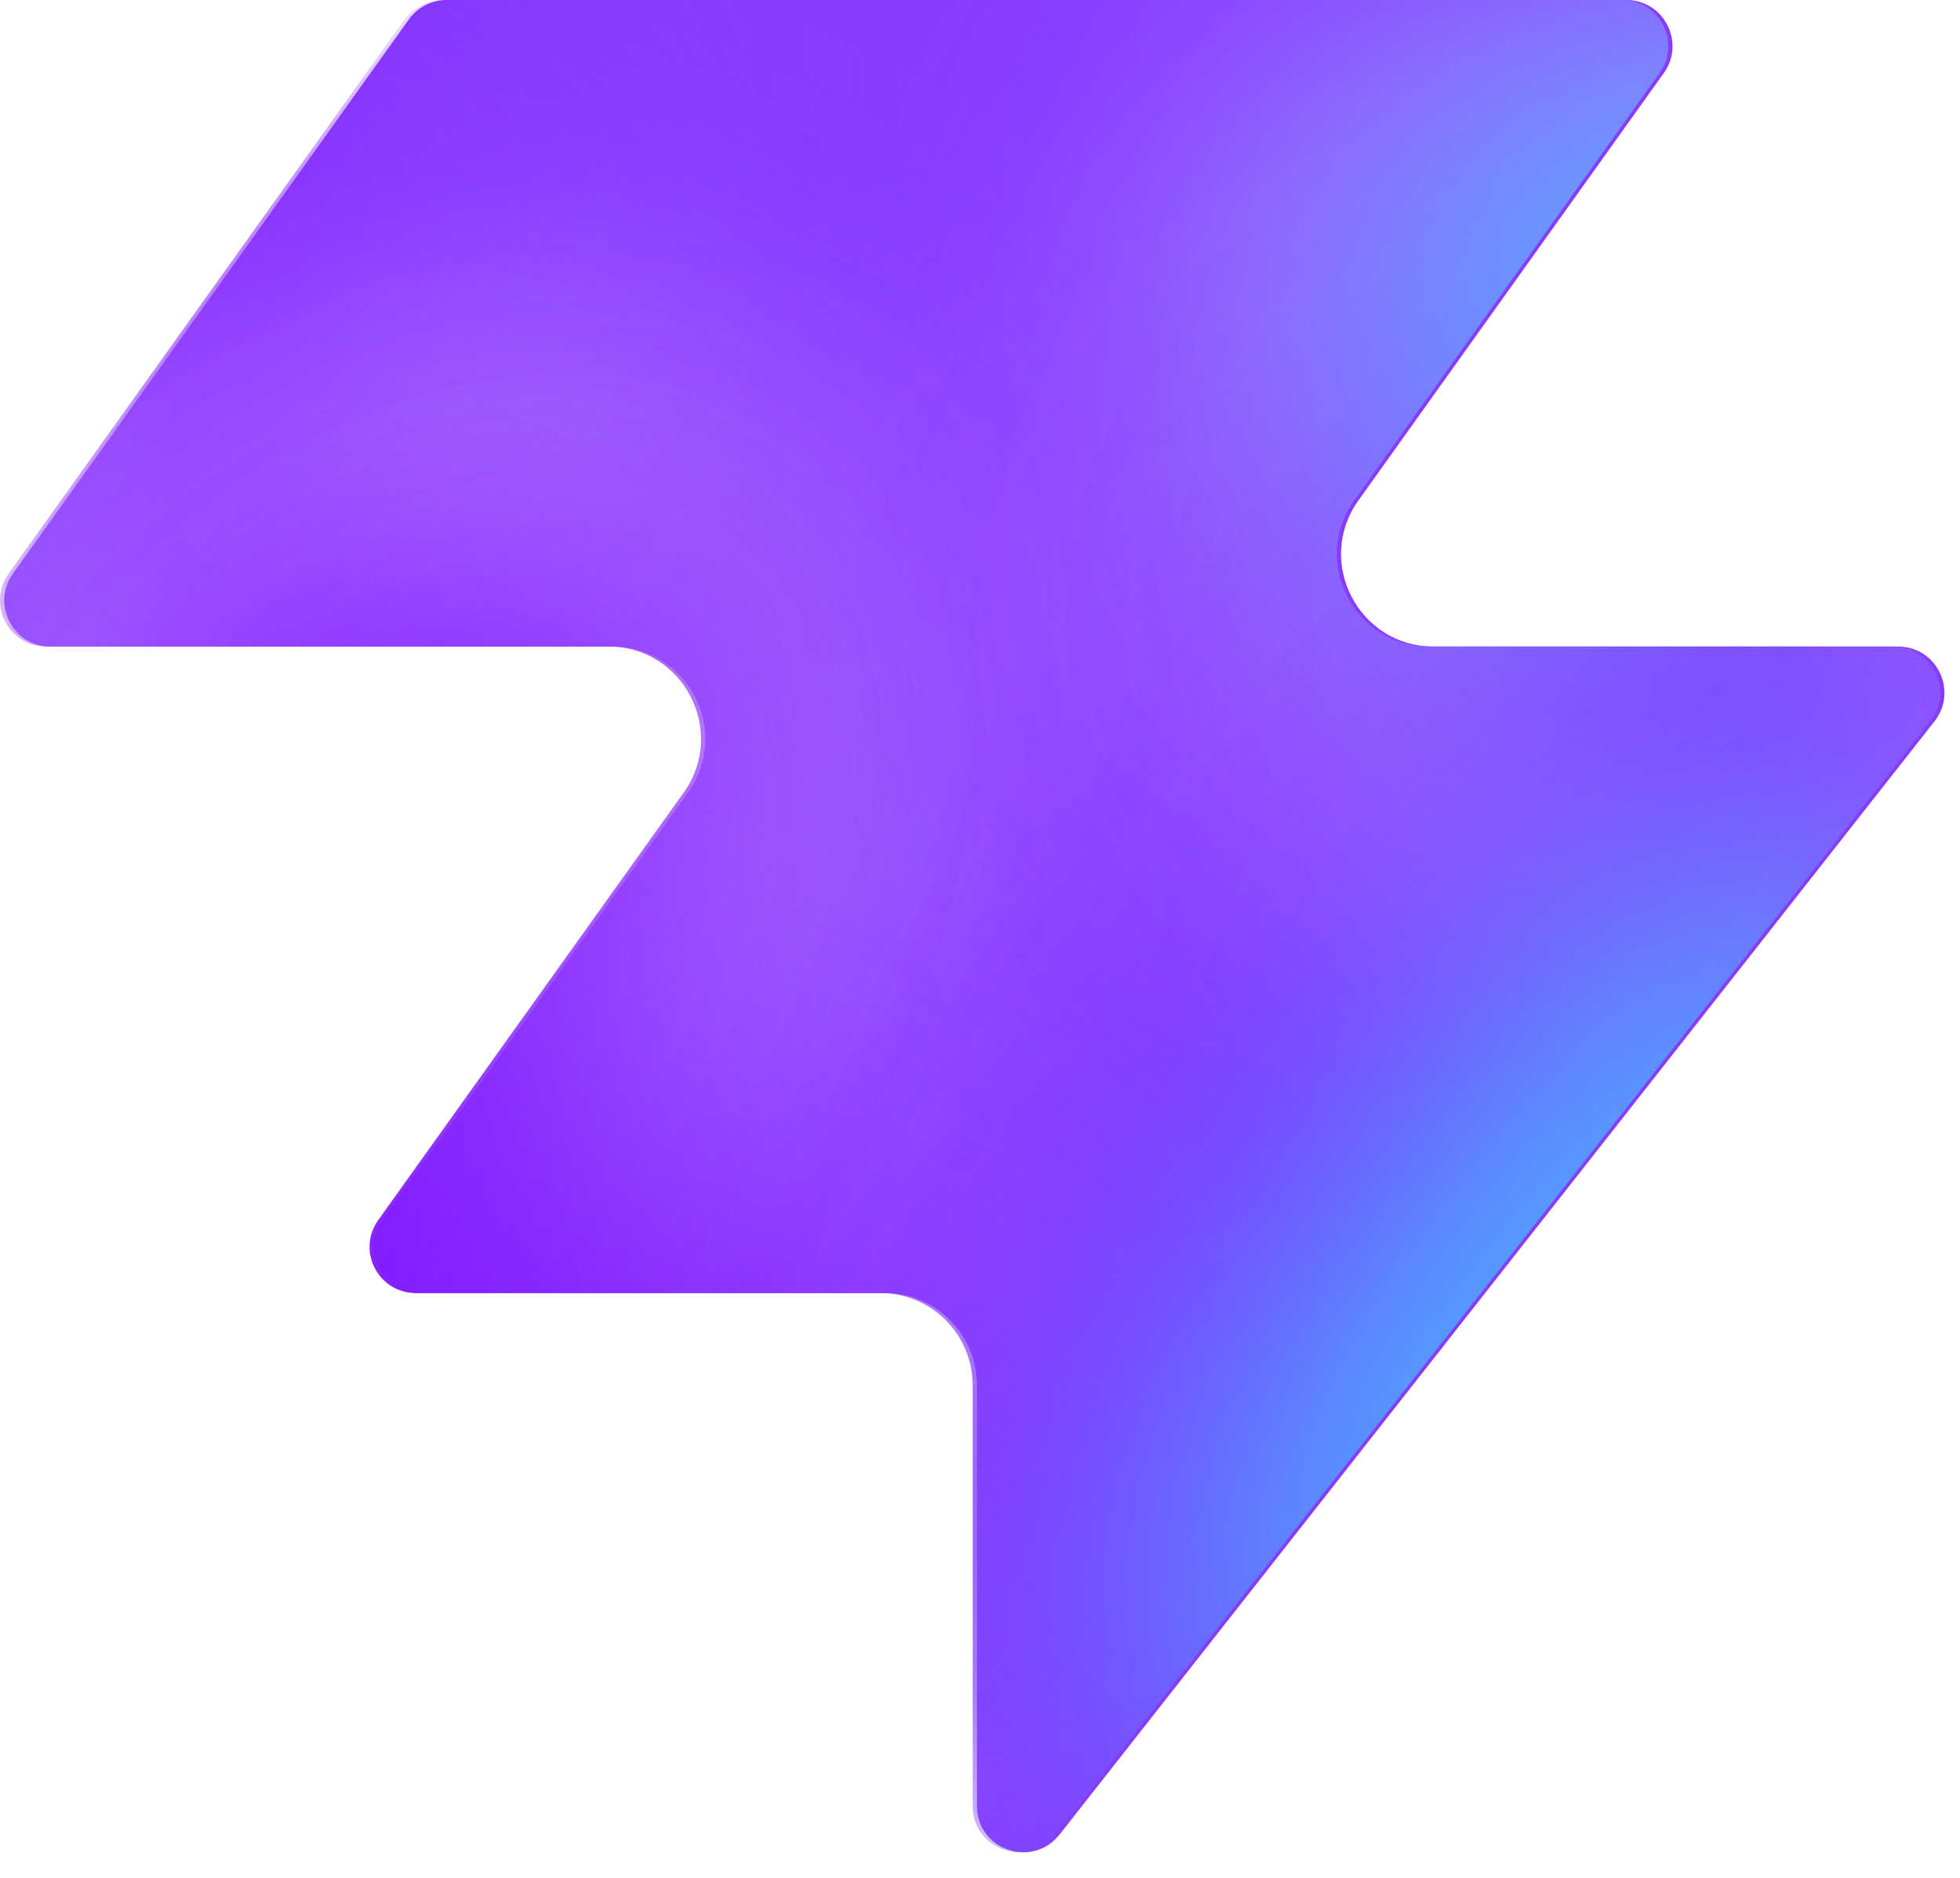
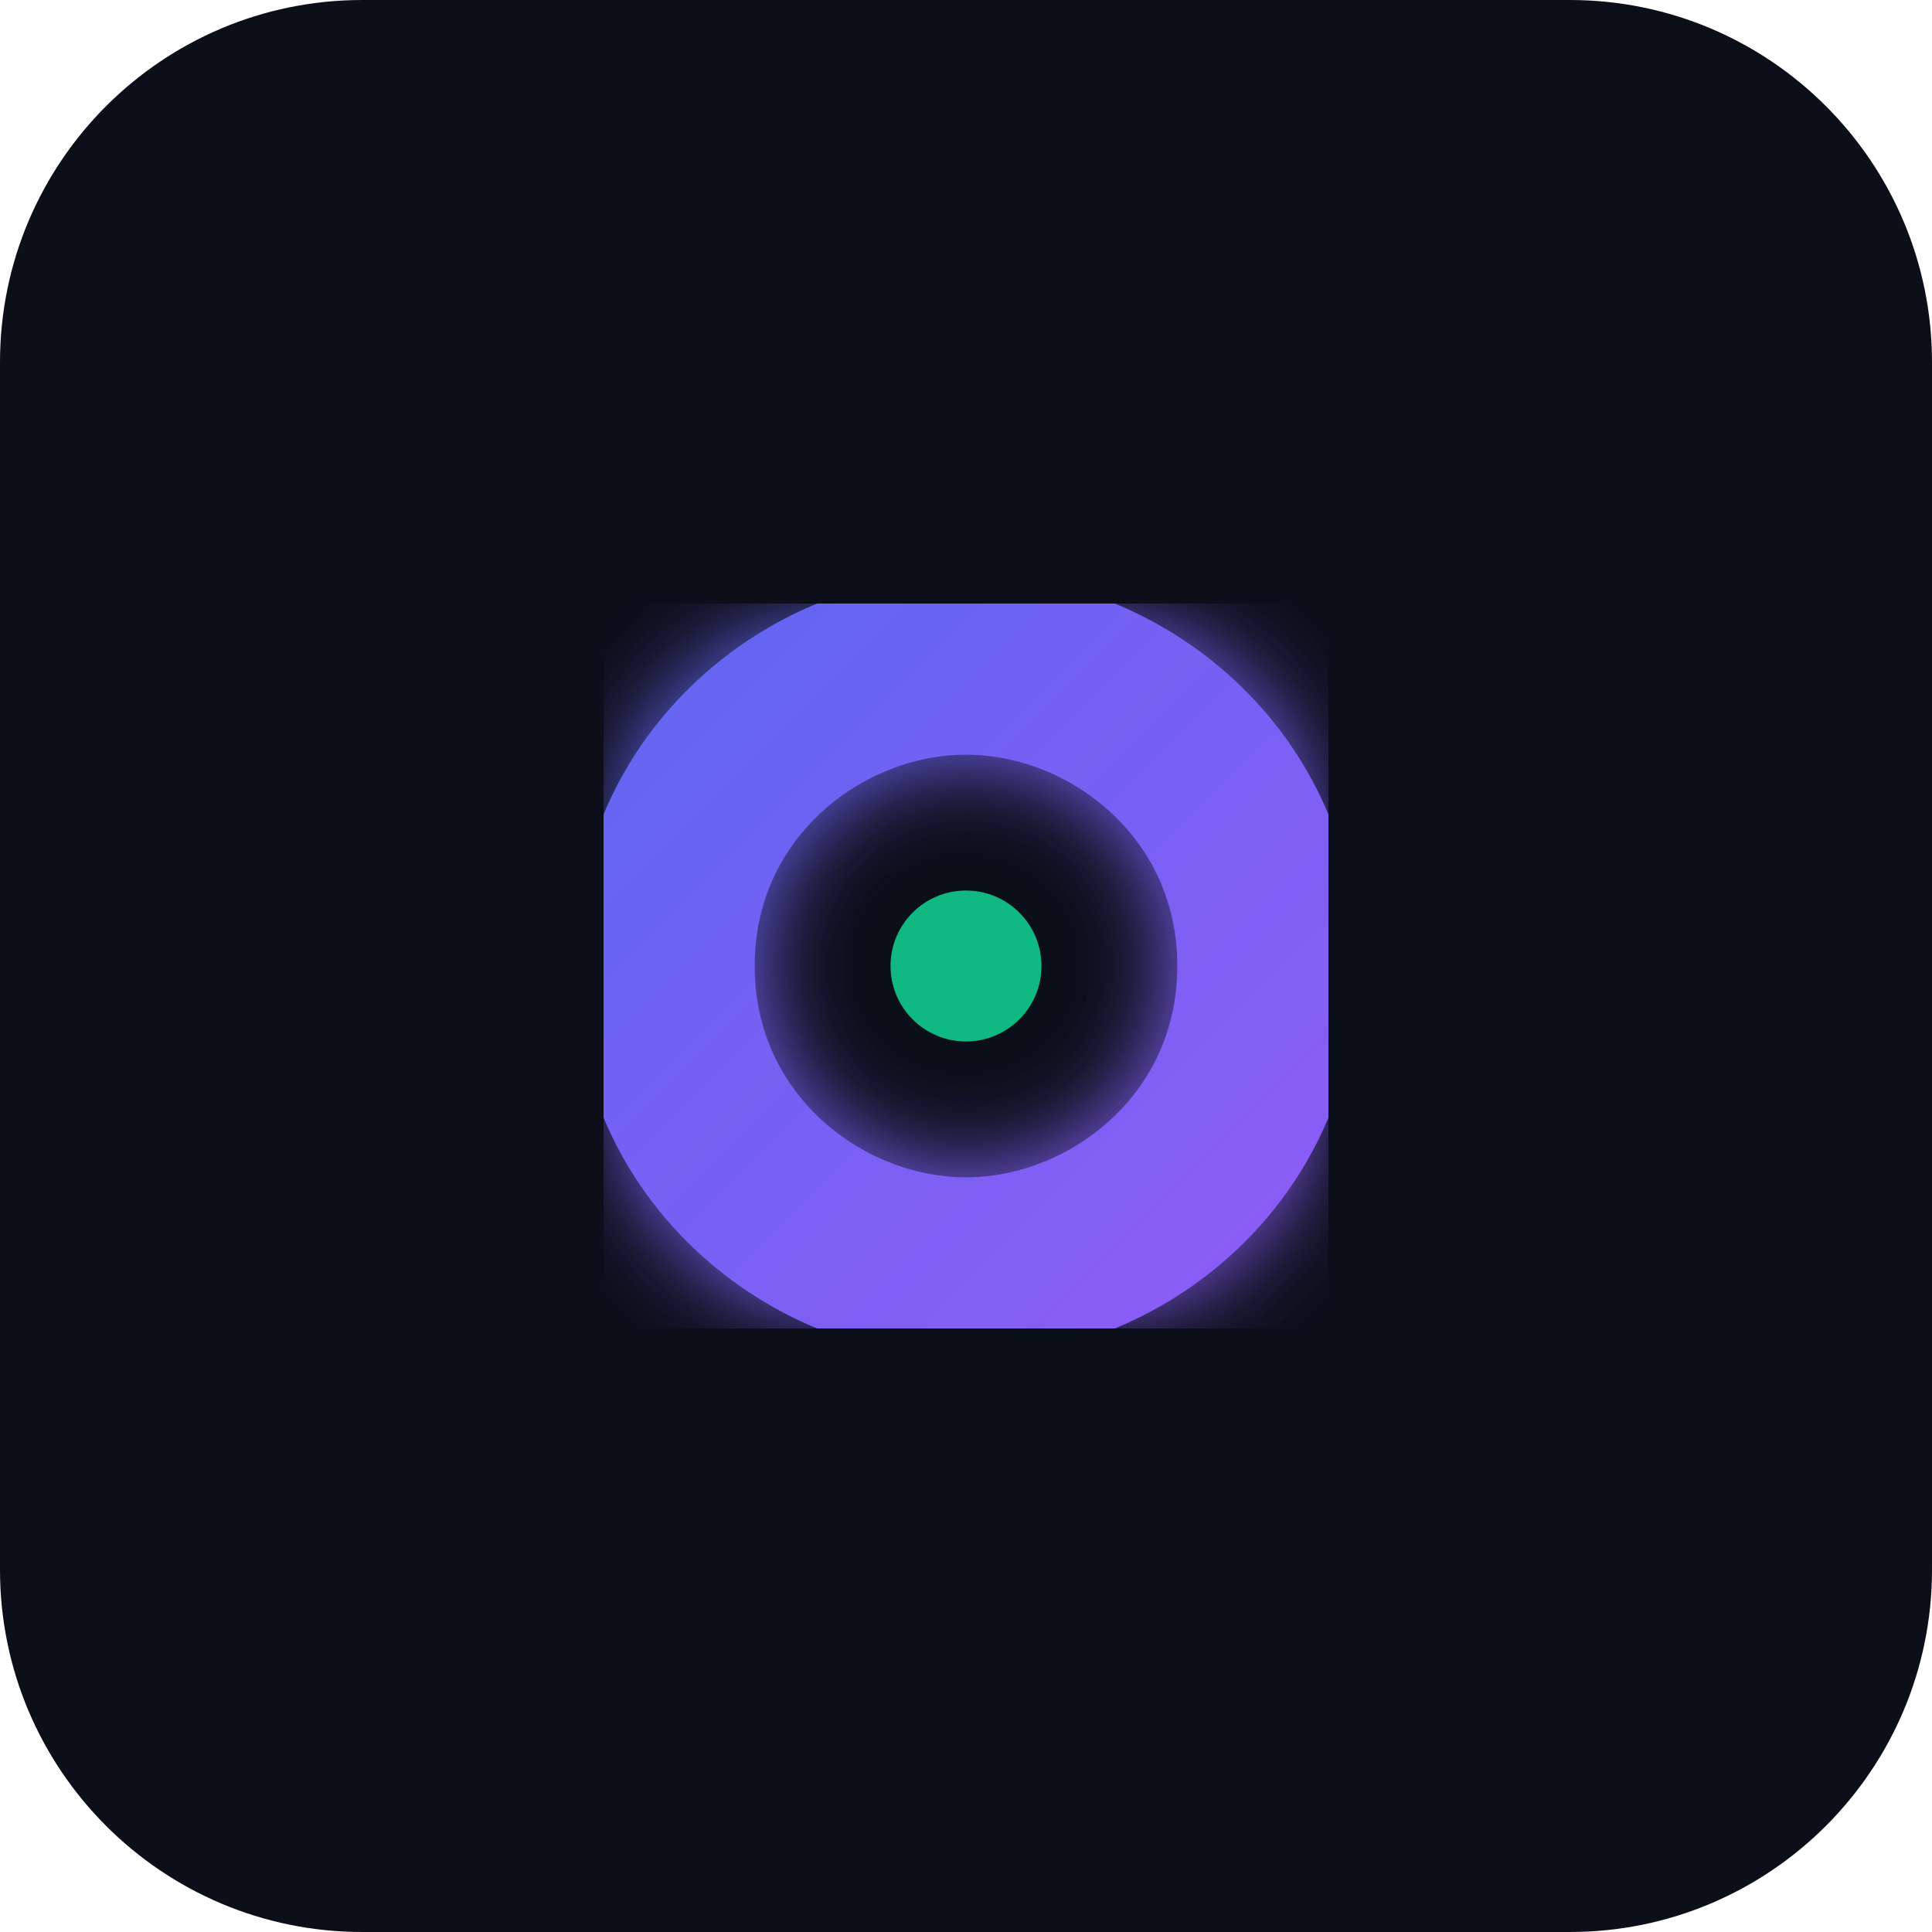
- <svg xmlns="http://www.w3.org/2000/svg" width="48" height="46" fill="none" viewBox="0 0 48 46">
-   <path fill="#863bff" d="M25.946 44.938c-.664.845-2.021.375-2.021-.698V33.937a2.26 2.26 0 0 0-2.262-2.262H10.287c-.92 0-1.456-1.04-.92-1.788l7.48-10.471c1.07-1.497 0-3.578-1.842-3.578H1.237c-.92 0-1.456-1.04-.92-1.788L10.013.474c.214-.297.556-.474.92-.474h28.894c.92 0 1.456 1.04.92 1.788l-7.48 10.471c-1.07 1.498 0 3.579 1.842 3.579h11.377c.943 0 1.473 1.088.89 1.83L25.947 44.94z" style="fill:#863bff;fill:color(display-p3 .525 .23 1);fill-opacity:1" />
-   <mask id="a" width="48" height="46" x="0" y="0" maskUnits="userSpaceOnUse" style="mask-type:alpha">
-     <path fill="#000" d="M25.842 44.938c-.664.844-2.021.375-2.021-.698V33.937a2.26 2.26 0 0 0-2.262-2.262H10.183c-.92 0-1.456-1.04-.92-1.788l7.48-10.471c1.07-1.498 0-3.579-1.842-3.579H1.133c-.92 0-1.456-1.04-.92-1.787L9.91.473c.214-.297.556-.474.92-.474h28.894c.92 0 1.456 1.04.92 1.788l-7.48 10.471c-1.07 1.498 0 3.578 1.842 3.578h11.377c.943 0 1.473 1.088.89 1.832L25.843 44.94z" style="fill:#000;fill-opacity:1" />
-   </mask>
-   <g mask="url(#a)">
-     <g filter="url(#b)">
-       <ellipse cx="5.508" cy="14.704" fill="#ede6ff" rx="5.508" ry="14.704" style="fill:#ede6ff;fill:color(display-p3 .927 .903 1);fill-opacity:1" transform="matrix(.00324 1 1 -.00324 -4.47 31.516)" />
-     </g>
-     <g filter="url(#c)">
-       <ellipse cx="10.399" cy="29.851" fill="#ede6ff" rx="10.399" ry="29.851" style="fill:#ede6ff;fill:color(display-p3 .927 .903 1);fill-opacity:1" transform="matrix(.00324 1 1 -.00324 -39.328 7.883)" />
-     </g>
-     <g filter="url(#d)">
-       <ellipse cx="5.508" cy="30.487" fill="#7e14ff" rx="5.508" ry="30.487" style="fill:#7e14ff;fill:color(display-p3 .492 .077 1);fill-opacity:1" transform="rotate(89.814 -25.913 -14.639)scale(1 -1)" />
-     </g>
-     <g filter="url(#e)">
-       <ellipse cx="5.508" cy="30.599" fill="#7e14ff" rx="5.508" ry="30.599" style="fill:#7e14ff;fill:color(display-p3 .492 .077 1);fill-opacity:1" transform="rotate(89.814 -32.644 -3.334)scale(1 -1)" />
-     </g>
-     <g filter="url(#f)">
-       <ellipse cx="5.508" cy="30.599" fill="#7e14ff" rx="5.508" ry="30.599" style="fill:#7e14ff;fill:color(display-p3 .492 .077 1);fill-opacity:1" transform="matrix(.00324 1 1 -.00324 -34.34 30.47)" />
-     </g>
-     <g filter="url(#g)">
-       <ellipse cx="14.072" cy="22.078" fill="#ede6ff" rx="14.072" ry="22.078" style="fill:#ede6ff;fill:color(display-p3 .927 .903 1);fill-opacity:1" transform="rotate(93.35 24.506 48.493)scale(-1 1)" />
-     </g>
-     <g filter="url(#h)">
-       <ellipse cx="3.47" cy="21.501" fill="#7e14ff" rx="3.47" ry="21.501" style="fill:#7e14ff;fill:color(display-p3 .492 .077 1);fill-opacity:1" transform="rotate(89.009 28.708 47.59)scale(-1 1)" />
-     </g>
-     <g filter="url(#i)">
-       <ellipse cx="3.47" cy="21.501" fill="#7e14ff" rx="3.47" ry="21.501" style="fill:#7e14ff;fill:color(display-p3 .492 .077 1);fill-opacity:1" transform="rotate(89.009 28.708 47.59)scale(-1 1)" />
-     </g>
-     <g filter="url(#j)">
-       <ellipse cx=".387" cy="8.972" fill="#7e14ff" rx="4.407" ry="29.108" style="fill:#7e14ff;fill:color(display-p3 .492 .077 1);fill-opacity:1" transform="rotate(39.51 .387 8.972)" />
-     </g>
-     <g filter="url(#k)">
-       <ellipse cx="47.523" cy="-6.092" fill="#7e14ff" rx="4.407" ry="29.108" style="fill:#7e14ff;fill:color(display-p3 .492 .077 1);fill-opacity:1" transform="rotate(37.892 47.523 -6.092)" />
-     </g>
-     <g filter="url(#l)">
-       <ellipse cx="41.412" cy="6.333" fill="#47bfff" rx="5.971" ry="9.665" style="fill:#47bfff;fill:color(display-p3 .28 .748 1);fill-opacity:1" transform="rotate(37.892 41.412 6.333)" />
-     </g>
-     <g filter="url(#m)">
-       <ellipse cx="-1.879" cy="38.332" fill="#7e14ff" rx="4.407" ry="29.108" style="fill:#7e14ff;fill:color(display-p3 .492 .077 1);fill-opacity:1" transform="rotate(37.892 -1.88 38.332)" />
-     </g>
-     <g filter="url(#n)">
-       <ellipse cx="-1.879" cy="38.332" fill="#7e14ff" rx="4.407" ry="29.108" style="fill:#7e14ff;fill:color(display-p3 .492 .077 1);fill-opacity:1" transform="rotate(37.892 -1.88 38.332)" />
-     </g>
-     <g filter="url(#o)">
-       <ellipse cx="35.651" cy="29.907" fill="#7e14ff" rx="4.407" ry="29.108" style="fill:#7e14ff;fill:color(display-p3 .492 .077 1);fill-opacity:1" transform="rotate(37.892 35.651 29.907)" />
-     </g>
-     <g filter="url(#p)">
-       <ellipse cx="38.418" cy="32.4" fill="#47bfff" rx="5.971" ry="15.297" style="fill:#47bfff;fill:color(display-p3 .28 .748 1);fill-opacity:1" transform="rotate(37.892 38.418 32.4)" />
-     </g>
-   </g>
+ <svg xmlns="http://www.w3.org/2000/svg" viewBox="0 0 128 128" width="100%" height="100%">
  <defs>
-     <filter id="b" width="60.045" height="41.654" x="-19.77" y="16.149" color-interpolation-filters="sRGB" filterUnits="userSpaceOnUse">
-       <feFlood flood-opacity="0" result="BackgroundImageFix" />
-       <feBlend in="SourceGraphic" in2="BackgroundImageFix" result="shape" />
-       <feGaussianBlur result="effect1_foregroundBlur_2002_17158" stdDeviation="7.659" />
-     </filter>
-     <filter id="c" width="90.34" height="51.437" x="-54.613" y="-7.533" color-interpolation-filters="sRGB" filterUnits="userSpaceOnUse">
-       <feFlood flood-opacity="0" result="BackgroundImageFix" />
-       <feBlend in="SourceGraphic" in2="BackgroundImageFix" result="shape" />
-       <feGaussianBlur result="effect1_foregroundBlur_2002_17158" stdDeviation="7.659" />
-     </filter>
-     <filter id="d" width="79.355" height="29.4" x="-49.64" y="2.03" color-interpolation-filters="sRGB" filterUnits="userSpaceOnUse">
-       <feFlood flood-opacity="0" result="BackgroundImageFix" />
-       <feBlend in="SourceGraphic" in2="BackgroundImageFix" result="shape" />
-       <feGaussianBlur result="effect1_foregroundBlur_2002_17158" stdDeviation="4.596" />
-     </filter>
-     <filter id="e" width="79.579" height="29.4" x="-45.045" y="20.029" color-interpolation-filters="sRGB" filterUnits="userSpaceOnUse">
-       <feFlood flood-opacity="0" result="BackgroundImageFix" />
-       <feBlend in="SourceGraphic" in2="BackgroundImageFix" result="shape" />
-       <feGaussianBlur result="effect1_foregroundBlur_2002_17158" stdDeviation="4.596" />
-     </filter>
-     <filter id="f" width="79.579" height="29.4" x="-43.513" y="21.178" color-interpolation-filters="sRGB" filterUnits="userSpaceOnUse">
-       <feFlood flood-opacity="0" result="BackgroundImageFix" />
-       <feBlend in="SourceGraphic" in2="BackgroundImageFix" result="shape" />
-       <feGaussianBlur result="effect1_foregroundBlur_2002_17158" stdDeviation="4.596" />
-     </filter>
-     <filter id="g" width="74.749" height="58.852" x="15.756" y="-17.901" color-interpolation-filters="sRGB" filterUnits="userSpaceOnUse">
-       <feFlood flood-opacity="0" result="BackgroundImageFix" />
-       <feBlend in="SourceGraphic" in2="BackgroundImageFix" result="shape" />
-       <feGaussianBlur result="effect1_foregroundBlur_2002_17158" stdDeviation="7.659" />
-     </filter>
-     <filter id="h" width="61.377" height="25.362" x="23.548" y="2.284" color-interpolation-filters="sRGB" filterUnits="userSpaceOnUse">
-       <feFlood flood-opacity="0" result="BackgroundImageFix" />
-       <feBlend in="SourceGraphic" in2="BackgroundImageFix" result="shape" />
-       <feGaussianBlur result="effect1_foregroundBlur_2002_17158" stdDeviation="4.596" />
-     </filter>
-     <filter id="i" width="61.377" height="25.362" x="23.548" y="2.284" color-interpolation-filters="sRGB" filterUnits="userSpaceOnUse">
-       <feFlood flood-opacity="0" result="BackgroundImageFix" />
-       <feBlend in="SourceGraphic" in2="BackgroundImageFix" result="shape" />
-       <feGaussianBlur result="effect1_foregroundBlur_2002_17158" stdDeviation="4.596" />
-     </filter>
-     <filter id="j" width="56.045" height="63.649" x="-27.636" y="-22.853" color-interpolation-filters="sRGB" filterUnits="userSpaceOnUse">
-       <feFlood flood-opacity="0" result="BackgroundImageFix" />
-       <feBlend in="SourceGraphic" in2="BackgroundImageFix" result="shape" />
-       <feGaussianBlur result="effect1_foregroundBlur_2002_17158" stdDeviation="4.596" />
-     </filter>
-     <filter id="k" width="54.814" height="64.646" x="20.116" y="-38.415" color-interpolation-filters="sRGB" filterUnits="userSpaceOnUse">
-       <feFlood flood-opacity="0" result="BackgroundImageFix" />
-       <feBlend in="SourceGraphic" in2="BackgroundImageFix" result="shape" />
-       <feGaussianBlur result="effect1_foregroundBlur_2002_17158" stdDeviation="4.596" />
-     </filter>
-     <filter id="l" width="33.541" height="35.313" x="24.641" y="-11.323" color-interpolation-filters="sRGB" filterUnits="userSpaceOnUse">
-       <feFlood flood-opacity="0" result="BackgroundImageFix" />
-       <feBlend in="SourceGraphic" in2="BackgroundImageFix" result="shape" />
-       <feGaussianBlur result="effect1_foregroundBlur_2002_17158" stdDeviation="4.596" />
-     </filter>
-     <filter id="m" width="54.814" height="64.646" x="-29.286" y="6.009" color-interpolation-filters="sRGB" filterUnits="userSpaceOnUse">
-       <feFlood flood-opacity="0" result="BackgroundImageFix" />
-       <feBlend in="SourceGraphic" in2="BackgroundImageFix" result="shape" />
-       <feGaussianBlur result="effect1_foregroundBlur_2002_17158" stdDeviation="4.596" />
-     </filter>
-     <filter id="n" width="54.814" height="64.646" x="-29.286" y="6.009" color-interpolation-filters="sRGB" filterUnits="userSpaceOnUse">
-       <feFlood flood-opacity="0" result="BackgroundImageFix" />
-       <feBlend in="SourceGraphic" in2="BackgroundImageFix" result="shape" />
-       <feGaussianBlur result="effect1_foregroundBlur_2002_17158" stdDeviation="4.596" />
-     </filter>
-     <filter id="o" width="54.814" height="64.646" x="8.244" y="-2.416" color-interpolation-filters="sRGB" filterUnits="userSpaceOnUse">
-       <feFlood flood-opacity="0" result="BackgroundImageFix" />
-       <feBlend in="SourceGraphic" in2="BackgroundImageFix" result="shape" />
-       <feGaussianBlur result="effect1_foregroundBlur_2002_17158" stdDeviation="4.596" />
-     </filter>
-     <filter id="p" width="39.409" height="43.623" x="18.713" y="10.588" color-interpolation-filters="sRGB" filterUnits="userSpaceOnUse">
-       <feFlood flood-opacity="0" result="BackgroundImageFix" />
-       <feBlend in="SourceGraphic" in2="BackgroundImageFix" result="shape" />
-       <feGaussianBlur result="effect1_foregroundBlur_2002_17158" stdDeviation="4.596" />
+     <linearGradient id="indigoPurple" x1="0%" y1="0%" x2="100%" y2="100%">
+       <stop offset="0%" stop-color="#6366f1" />
+       <stop offset="100%" stop-color="#8b5cf6" />
+     </linearGradient>
+     <filter id="glow">
+       <feGaussianBlur stdDeviation="3" result="blur" />
+       <feComposite in="SourceGraphic" in2="blur" operator="over" />
    </filter>
  </defs>
+   <rect width="100%" height="100%" fill="#0b0f19" rx="24" />
+   <path d="M 44,64 C 44,52 54,44 64,44 C 74,44 84,52 84,64 C 84,76 74,84 64,84 C 54,84 44,76 44,64 Z" stroke="url(#indigoPurple)" stroke-width="12" fill="none" stroke-linecap="round" filter="url(#glow)" />
+   <circle cx="64" cy="64" r="5" fill="#10b981" />
</svg>
